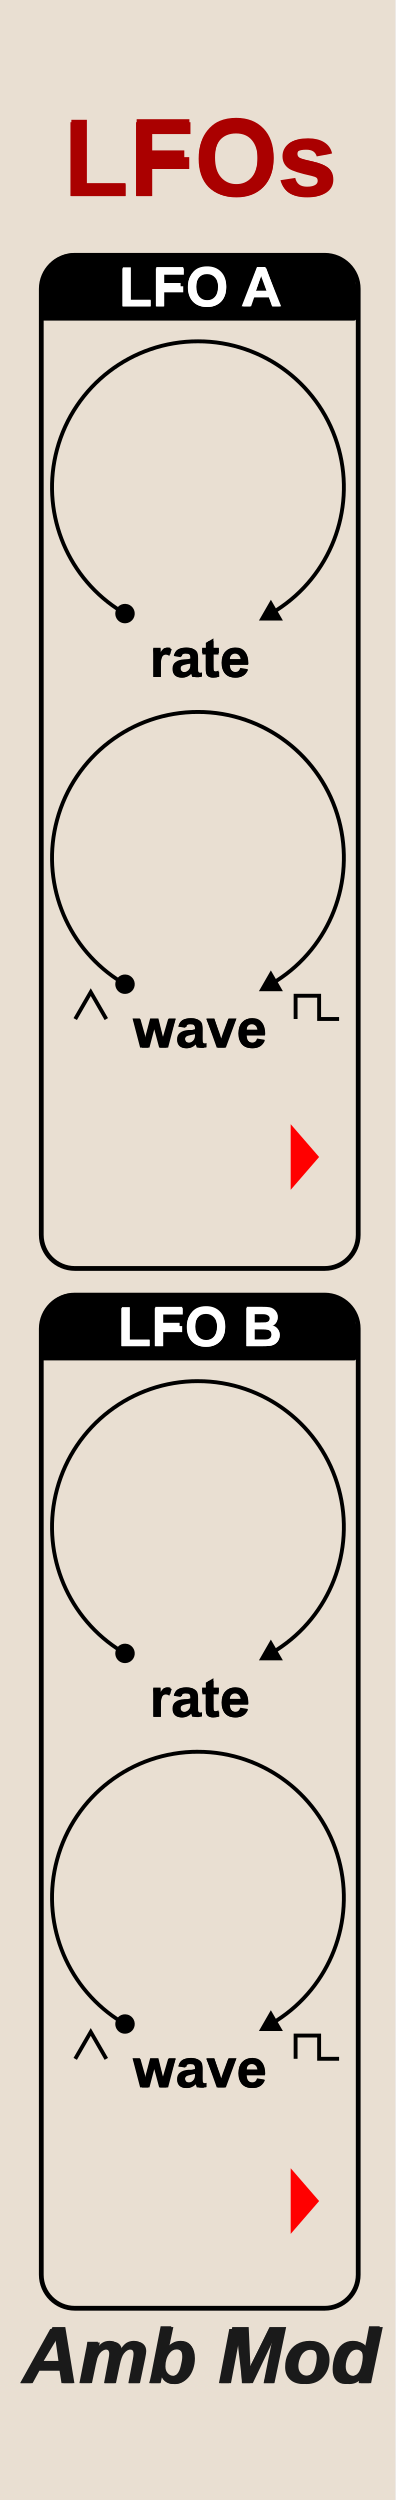
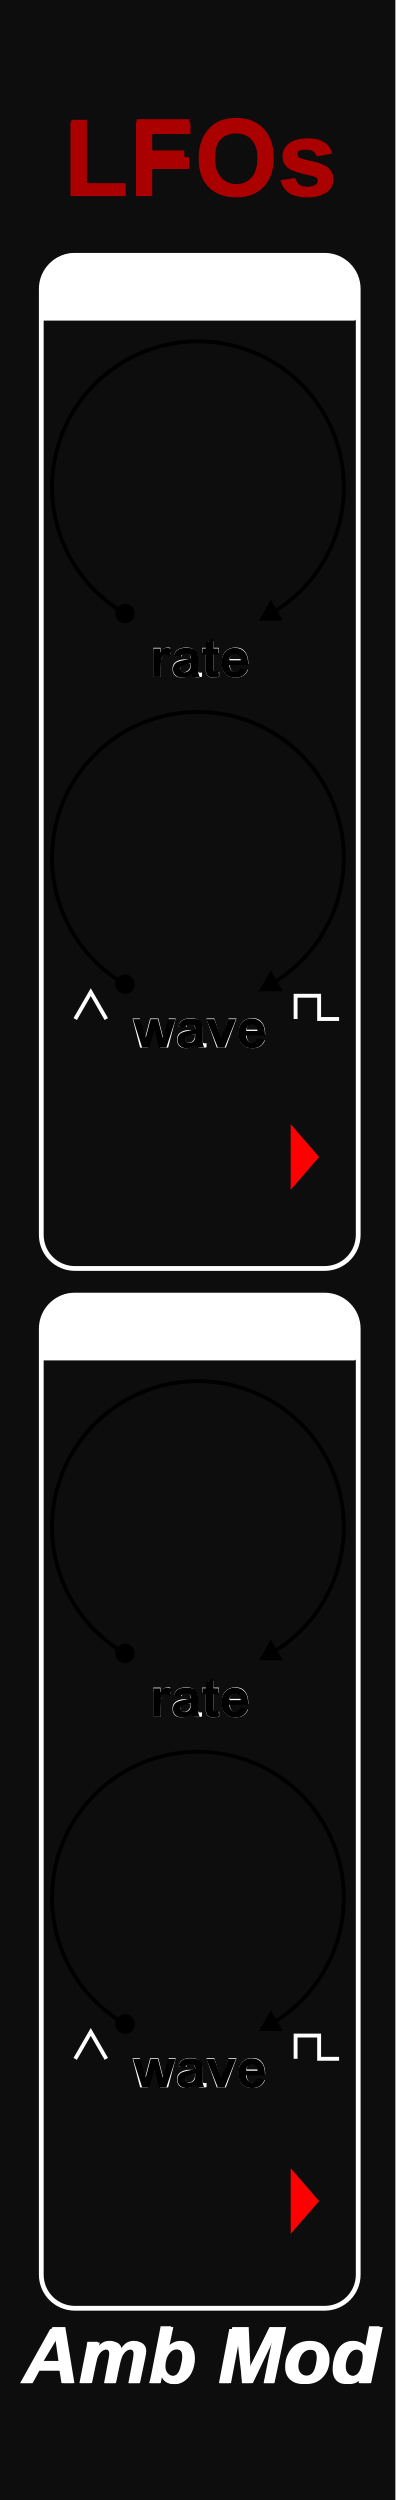
<svg xmlns="http://www.w3.org/2000/svg" width="20.32mm" height="128.5mm" viewBox="0 0 20.32 128.5" version="1.1" id="svg1">
  <defs id="defs1" />
-   <rect x="0" y="0" width="20.32" height="128.5" fill="#e8e2d6" stroke="#000000" stroke-width="0.2" id="rect1" style="stroke:none;fill:#e9dfd2;fill-opacity:1" />
-   <text x="10.301" y="10.079" font-family="sans-serif" font-size="6.829px" font-weight="bold" text-anchor="middle" fill="#1a1a1a" id="text2" style="font-style:normal;font-variant:normal;font-weight:bold;font-stretch:normal;font-size:5.522px;font-family:Arial;-inkscape-font-specification:'Arial Bold';fill:#aa0000;stroke-width:2.626">
+   <rect x="0" y="0" width="20.32" height="128.5" fill="#e8e2d6" stroke="#fff" stroke-width="0.2" id="rect1" style="stroke:none;fill:#0d0d0d;fill-opacity:1" />
+   <text x="10.301" y="10.079" font-family="sans-serif" font-size="6.829px" font-weight="bold" text-anchor="middle" fill="#fff" id="text2" style="font-style:normal;font-variant:normal;font-weight:bold;font-stretch:normal;font-size:5.522px;font-family:Arial;-inkscape-font-specification:'Arial Bold';fill:#aa0000;stroke-width:2.626">
    <tspan style="font-style:normal;font-variant:normal;font-weight:bold;font-stretch:normal;font-size:5.522px;font-family:Arial;-inkscape-font-specification:'Arial Bold';fill:#aa0000;stroke-width:2.626" id="tspan1">LFOs</tspan>
  </text>
-   <path id="path5" style="fill:#000000;fill-opacity:1;stroke:#000000;stroke-width:0.224;stroke-linejoin:round;stroke-dasharray:none;stroke-opacity:1" d="m 3.828,13.131 c -0.918,0 -1.656,0.77 -1.656,1.726 v 1.509 H 18.202 v -1.509 c 0,-0.956 -0.739,-1.726 -1.657,-1.726 z" />
-   <text x="10.281" y="15.746" font-family="sans-serif" font-size="2" text-anchor="middle" fill="#1a1a1a" id="text6" style="font-style:normal;font-variant:normal;font-weight:bold;font-stretch:normal;font-size:2.822px;font-family:Arial;-inkscape-font-specification:'Arial Bold';text-align:center;text-anchor:middle;fill:#ffffff">LFO A</text>
-   <rect style="display:inline;fill:none;fill-opacity:1;stroke:#000000;stroke-width:0.245;stroke-linejoin:round;stroke-dasharray:none;stroke-opacity:1" id="rect6" width="16.29" height="52.077" x="2.122" y="13.122" ry="1.726" rx="1.726" />
-   <text x="10.281" y="34.796" font-family="sans-serif" font-size="2" text-anchor="middle" fill="#1a1a1a" id="text7" style="font-style:normal;font-variant:normal;font-weight:bold;font-stretch:normal;font-size:2.822px;font-family:Arial;-inkscape-font-specification:'Arial Bold';text-align:center;text-anchor:middle;fill:#ffffff">
-     <tspan style="fill:#000000" id="tspan7">rate</tspan>
+   <path id="path5" style="fill:#fff;fill-opacity:1;stroke:#fff;stroke-width:0.224;stroke-linejoin:round;stroke-dasharray:none;stroke-opacity:1" d="m 3.828,13.131 c -0.918,0 -1.656,0.77 -1.656,1.726 v 1.509 H 18.202 v -1.509 c 0,-0.956 -0.739,-1.726 -1.657,-1.726 z" />
+   <text x="10.281" y="15.746" font-family="sans-serif" font-size="2" text-anchor="middle" fill="#fff" id="text6" style="font-style:normal;font-variant:normal;font-weight:bold;font-stretch:normal;font-size:2.822px;font-family:Arial;-inkscape-font-specification:'Arial Bold';text-align:center;text-anchor:middle;fill:#ffffff">LFO A</text>
+   <rect style="display:inline;fill:none;fill-opacity:1;stroke:#fff;stroke-width:0.245;stroke-linejoin:round;stroke-dasharray:none;stroke-opacity:1" id="rect6" width="16.29" height="52.077" x="2.122" y="13.122" ry="1.726" rx="1.726" />
+   <text x="10.281" y="34.796" font-family="sans-serif" font-size="2" text-anchor="middle" fill="#fff" id="text7" style="font-style:normal;font-variant:normal;font-weight:bold;font-stretch:normal;font-size:2.822px;font-family:Arial;-inkscape-font-specification:'Arial Bold';text-align:center;text-anchor:middle;fill:#ffffff">
+     <tspan style="fill:#fff" id="tspan7">rate</tspan>
  </text>
-   <text x="10.281" y="53.846" font-family="sans-serif" font-size="2" text-anchor="middle" fill="#1a1a1a" id="text8" style="font-style:normal;font-variant:normal;font-weight:bold;font-stretch:normal;font-size:2.822px;font-family:Arial;-inkscape-font-specification:'Arial Bold';text-align:center;text-anchor:middle;fill:#ffffff">
-     <tspan style="fill:#000000" id="tspan8">wave</tspan>
+   <text x="10.281" y="53.846" font-family="sans-serif" font-size="2" text-anchor="middle" fill="#fff" id="text8" style="font-style:normal;font-variant:normal;font-weight:bold;font-stretch:normal;font-size:2.822px;font-family:Arial;-inkscape-font-specification:'Arial Bold';text-align:center;text-anchor:middle;fill:#ffffff">
+     <tspan style="fill:#fff" id="tspan8">wave</tspan>
  </text>
  <path style="font-weight:bold;font-size:2.822px;font-family:Arial;-inkscape-font-specification:'Arial Bold';text-align:center;text-anchor:middle" d="M 8.266,34.796 H 7.879 v -1.463 h 0.36 v 0.208 q 0.092,-0.147 0.165,-0.194 0.074,-0.047 0.168,-0.047 0.132,0 0.255,0.073 l -0.12,0.338 q -0.098,-0.063 -0.182,-0.063 -0.081,0 -0.138,0.045 -0.056,0.044 -0.09,0.161 -0.032,0.117 -0.032,0.491 z m 1.017,-1.017 -0.351,-0.063 q 0.059,-0.212 0.204,-0.314 0.145,-0.102 0.43,-0.102 0.259,0 0.386,0.062 0.127,0.061 0.178,0.156 0.052,0.094 0.052,0.346 l -0.004,0.452 q 0,0.193 0.018,0.285 0.019,0.091 0.07,0.196 H 9.882 q -0.015,-0.039 -0.037,-0.114 -0.01,-0.034 -0.014,-0.045 -0.099,0.096 -0.212,0.145 -0.113,0.048 -0.241,0.048 -0.226,0 -0.357,-0.123 -0.13,-0.123 -0.13,-0.31 0,-0.124 0.059,-0.22 0.059,-0.098 0.165,-0.149 0.107,-0.052 0.309,-0.091 0.271,-0.051 0.376,-0.095 v -0.039 q 0,-0.112 -0.055,-0.158 -0.055,-0.048 -0.208,-0.048 -0.103,0 -0.161,0.041 -0.058,0.04 -0.094,0.142 z m 0.518,0.314 q -0.074,0.025 -0.236,0.059 -0.161,0.034 -0.211,0.068 -0.076,0.054 -0.076,0.136 0,0.081 0.061,0.141 0.061,0.059 0.154,0.059 0.105,0 0.2,-0.069 0.07,-0.052 0.092,-0.128 0.015,-0.05 0.015,-0.189 z M 11.234,33.333 v 0.309 h -0.265 v 0.59 q 0,0.179 0.007,0.209 0.008,0.029 0.034,0.048 0.028,0.019 0.066,0.019 0.054,0 0.156,-0.037 l 0.033,0.3 q -0.135,0.058 -0.306,0.058 -0.105,0 -0.189,-0.034 -0.084,-0.036 -0.124,-0.091 -0.039,-0.057 -0.054,-0.152 -0.012,-0.068 -0.012,-0.273 V 33.641 H 10.403 v -0.309 h 0.178 v -0.291 l 0.389,-0.226 v 0.517 z m 1.116,0.998 0.386,0.065 q -0.074,0.212 -0.236,0.324 -0.16,0.11 -0.401,0.11 -0.382,0 -0.565,-0.249 -0.145,-0.2 -0.145,-0.504 0,-0.364 0.19,-0.569 0.19,-0.207 0.481,-0.207 0.327,0 0.515,0.216 0.189,0.215 0.181,0.66 h -0.97 q 0.004,0.172 0.094,0.269 0.09,0.095 0.223,0.095 0.091,0 0.153,-0.05 0.062,-0.05 0.094,-0.16 z m 0.022,-0.391 q -0.004,-0.168 -0.087,-0.255 -0.083,-0.088 -0.201,-0.088 -0.127,0 -0.209,0.092 -0.083,0.092 -0.081,0.251 z" id="text10" aria-label="rate" />
  <path style="font-weight:bold;font-size:2.822px;font-family:Arial;-inkscape-font-specification:'Arial Bold';text-align:center;text-anchor:middle" d="M 7.305,53.846 6.842,52.383 H 7.218 L 7.492,53.342 7.744,52.383 h 0.373 L 8.362,53.342 8.641,52.383 H 9.023 L 8.553,53.846 H 8.181 L 7.929,52.905 7.681,53.846 Z M 9.516,52.829 9.165,52.766 Q 9.224,52.554 9.369,52.452 9.514,52.35 9.799,52.35 q 0.259,0 0.386,0.062 0.127,0.061 0.178,0.156 0.052,0.094 0.052,0.346 l -0.004,0.452 q 0,0.193 0.018,0.285 0.019,0.091 0.07,0.196 h -0.383 q -0.015,-0.039 -0.037,-0.114 -0.01,-0.034 -0.014,-0.045 -0.099,0.096 -0.212,0.145 -0.113,0.048 -0.241,0.048 -0.226,0 -0.357,-0.123 -0.13,-0.123 -0.13,-0.31 0,-0.124 0.059,-0.22 0.059,-0.098 0.165,-0.149 0.107,-0.052 0.309,-0.091 0.271,-0.051 0.376,-0.095 v -0.039 q 0,-0.112 -0.055,-0.158 -0.055,-0.048 -0.208,-0.048 -0.103,0 -0.161,0.041 -0.058,0.04 -0.094,0.142 z m 0.518,0.314 q -0.074,0.025 -0.236,0.059 -0.161,0.034 -0.211,0.068 -0.076,0.054 -0.076,0.136 0,0.081 0.061,0.141 0.061,0.059 0.154,0.059 0.105,0 0.2,-0.069 0.07,-0.052 0.092,-0.128 0.015,-0.05 0.015,-0.189 z m 1.164,0.703 -0.59,-1.463 h 0.407 l 0.276,0.747 0.08,0.249 q 0.032,-0.095 0.04,-0.125 0.019,-0.062 0.041,-0.124 l 0.278,-0.747 h 0.398 l -0.582,1.463 z m 2.015,-0.466 0.386,0.065 q -0.074,0.212 -0.236,0.324 -0.16,0.11 -0.401,0.11 -0.382,0 -0.565,-0.249 -0.145,-0.2 -0.145,-0.504 0,-0.364 0.19,-0.569 0.19,-0.207 0.481,-0.207 0.327,0 0.515,0.216 0.189,0.215 0.181,0.66 h -0.97 q 0.004,0.172 0.094,0.269 0.09,0.095 0.223,0.095 0.091,0 0.153,-0.05 0.062,-0.05 0.094,-0.16 z m 0.022,-0.391 q -0.004,-0.168 -0.087,-0.255 -0.083,-0.088 -0.201,-0.088 -0.127,0 -0.209,0.092 -0.083,0.092 -0.081,0.251 z" id="text11" aria-label="wave" />
-   <path id="path29" style="baseline-shift:baseline;display:inline;overflow:visible;opacity:1;vector-effect:none;stroke-linejoin:round;enable-background:accumulate;stop-color:#000000;stop-opacity:1" d="m 10.176,36.493 c -3.439,0 -6.452,2.311 -7.342,5.633 -0.847,3.163 0.429,6.493 3.123,8.289 -0.084,0.225 0.004,0.483 0.219,0.607 0.234,0.135 0.545,0.056 0.683,-0.183 0.138,-0.239 0.056,-0.545 -0.183,-0.683 -0.075,-0.043 -0.156,-0.065 -0.237,-0.067 -0.141,-0.004 -0.279,0.052 -0.378,0.158 -2.62,-1.75 -3.859,-4.99 -3.034,-8.068 0.867,-3.236 3.799,-5.484 7.148,-5.484 3.35,0 6.281,2.249 7.148,5.484 0.836,3.121 -0.45,6.407 -3.146,8.14 l -0.255,-0.44 -0.613,1.067 h 1.231 L 14.278,50.49 c 2.773,-1.777 4.097,-5.157 3.238,-8.364 -0.89,-3.322 -3.901,-5.633 -7.34,-5.633 z" />
-   <path id="path28" style="opacity:1;baseline-shift:baseline;display:inline;overflow:visible;vector-effect:none;stroke-linejoin:round;enable-background:accumulate;stop-color:#000000;stop-opacity:1" d="M 10.176 17.443 C 6.736 17.443 3.724 19.754 2.834 23.076 C 1.987 26.239 3.263 29.569 5.957 31.365 C 5.873 31.59 5.961 31.848 6.175 31.972 C 6.409 32.107 6.72 32.028 6.858 31.789 C 6.996 31.55 6.915 31.244 6.676 31.106 C 6.601 31.063 6.519 31.041 6.439 31.039 C 6.298 31.035 6.16 31.091 6.061 31.197 C 3.441 29.446 2.202 26.207 3.027 23.129 C 3.894 19.893 6.826 17.644 10.176 17.644 C 13.525 17.644 16.457 19.893 17.324 23.129 C 18.16 26.249 16.874 29.536 14.178 31.268 L 13.924 30.828 L 13.31 31.895 L 14.541 31.895 L 14.278 31.44 C 17.051 29.663 18.375 26.283 17.516 23.076 C 16.626 19.754 13.615 17.443 10.176 17.443 z " />
-   <path style="fill:none;stroke:#000000;stroke-width:0.2;stroke-linejoin:miter;stroke-dasharray:none;stroke-opacity:1" d="M 3.866,52.38 4.665,50.996 5.464,52.38" id="path35" />
-   <path style="fill:none;stroke:#000000;stroke-width:0.2;stroke-linejoin:miter;stroke-dasharray:none;stroke-opacity:1" d="m 15.194,52.376 v -1.194 h 1.209 v 1.194 H 17.429" id="path37" />
-   <path id="path45" style="fill:#000000;fill-opacity:1;stroke:#000000;stroke-width:0.224;stroke-linejoin:round;stroke-dasharray:none;stroke-opacity:1" d="m 3.828,66.577 c -0.918,0 -1.656,0.77 -1.656,1.726 v 1.509 H 18.202 v -1.509 c 0,-0.956 -0.739,-1.726 -1.657,-1.726 z" />
-   <text x="10.281" y="69.192" font-family="sans-serif" font-size="2" text-anchor="middle" fill="#1a1a1a" id="text45" style="font-style:normal;font-variant:normal;font-weight:bold;font-stretch:normal;font-size:2.822px;font-family:Arial;-inkscape-font-specification:'Arial Bold';text-align:center;text-anchor:middle;fill:#ffffff">LFO B</text>
-   <rect style="display:inline;fill:none;fill-opacity:1;stroke:#000000;stroke-width:0.245;stroke-linejoin:round;stroke-dasharray:none;stroke-opacity:1" id="rect45" width="16.29" height="52.077" x="2.122" y="66.568" ry="1.726" rx="1.726" />
-   <text x="10.281" y="88.242" font-family="sans-serif" font-size="2" text-anchor="middle" fill="#1a1a1a" id="text46" style="font-style:normal;font-variant:normal;font-weight:bold;font-stretch:normal;font-size:2.822px;font-family:Arial;-inkscape-font-specification:'Arial Bold';text-align:center;text-anchor:middle;fill:#ffffff">
-     <tspan style="fill:#000000" id="tspan46">rate</tspan>
+   <path id="path29" style="baseline-shift:baseline;display:inline;overflow:visible;opacity:1;vector-effect:none;stroke-linejoin:round;enable-background:accumulate;stop-color:#fff;stop-opacity:1" d="m 10.176,36.493 c -3.439,0 -6.452,2.311 -7.342,5.633 -0.847,3.163 0.429,6.493 3.123,8.289 -0.084,0.225 0.004,0.483 0.219,0.607 0.234,0.135 0.545,0.056 0.683,-0.183 0.138,-0.239 0.056,-0.545 -0.183,-0.683 -0.075,-0.043 -0.156,-0.065 -0.237,-0.067 -0.141,-0.004 -0.279,0.052 -0.378,0.158 -2.62,-1.75 -3.859,-4.99 -3.034,-8.068 0.867,-3.236 3.799,-5.484 7.148,-5.484 3.35,0 6.281,2.249 7.148,5.484 0.836,3.121 -0.45,6.407 -3.146,8.14 l -0.255,-0.44 -0.613,1.067 h 1.231 L 14.278,50.49 c 2.773,-1.777 4.097,-5.157 3.238,-8.364 -0.89,-3.322 -3.901,-5.633 -7.34,-5.633 z" />
+   <path id="path28" style="opacity:1;baseline-shift:baseline;display:inline;overflow:visible;vector-effect:none;stroke-linejoin:round;enable-background:accumulate;stop-color:#fff;stop-opacity:1" d="M 10.176 17.443 C 6.736 17.443 3.724 19.754 2.834 23.076 C 1.987 26.239 3.263 29.569 5.957 31.365 C 5.873 31.59 5.961 31.848 6.175 31.972 C 6.409 32.107 6.72 32.028 6.858 31.789 C 6.996 31.55 6.915 31.244 6.676 31.106 C 6.601 31.063 6.519 31.041 6.439 31.039 C 6.298 31.035 6.16 31.091 6.061 31.197 C 3.441 29.446 2.202 26.207 3.027 23.129 C 3.894 19.893 6.826 17.644 10.176 17.644 C 13.525 17.644 16.457 19.893 17.324 23.129 C 18.16 26.249 16.874 29.536 14.178 31.268 L 13.924 30.828 L 13.31 31.895 L 14.541 31.895 L 14.278 31.44 C 17.051 29.663 18.375 26.283 17.516 23.076 C 16.626 19.754 13.615 17.443 10.176 17.443 z " />
+   <path style="fill:none;stroke:#fff;stroke-width:0.2;stroke-linejoin:miter;stroke-dasharray:none;stroke-opacity:1" d="M 3.866,52.38 4.665,50.996 5.464,52.38" id="path35" />
+   <path style="fill:none;stroke:#fff;stroke-width:0.2;stroke-linejoin:miter;stroke-dasharray:none;stroke-opacity:1" d="m 15.194,52.376 v -1.194 h 1.209 v 1.194 H 17.429" id="path37" />
+   <path id="path45" style="fill:#fff;fill-opacity:1;stroke:#fff;stroke-width:0.224;stroke-linejoin:round;stroke-dasharray:none;stroke-opacity:1" d="m 3.828,66.577 c -0.918,0 -1.656,0.77 -1.656,1.726 v 1.509 H 18.202 v -1.509 c 0,-0.956 -0.739,-1.726 -1.657,-1.726 z" />
+   <text x="10.281" y="69.192" font-family="sans-serif" font-size="2" text-anchor="middle" fill="#fff" id="text45" style="font-style:normal;font-variant:normal;font-weight:bold;font-stretch:normal;font-size:2.822px;font-family:Arial;-inkscape-font-specification:'Arial Bold';text-align:center;text-anchor:middle;fill:#ffffff">LFO B</text>
+   <rect style="display:inline;fill:none;fill-opacity:1;stroke:#fff;stroke-width:0.245;stroke-linejoin:round;stroke-dasharray:none;stroke-opacity:1" id="rect45" width="16.29" height="52.077" x="2.122" y="66.568" ry="1.726" rx="1.726" />
+   <text x="10.281" y="88.242" font-family="sans-serif" font-size="2" text-anchor="middle" fill="#fff" id="text46" style="font-style:normal;font-variant:normal;font-weight:bold;font-stretch:normal;font-size:2.822px;font-family:Arial;-inkscape-font-specification:'Arial Bold';text-align:center;text-anchor:middle;fill:#ffffff">
+     <tspan style="fill:#fff" id="tspan46">rate</tspan>
  </text>
-   <text x="10.281" y="107.292" font-family="sans-serif" font-size="2" text-anchor="middle" fill="#1a1a1a" id="text47" style="font-style:normal;font-variant:normal;font-weight:bold;font-stretch:normal;font-size:2.822px;font-family:Arial;-inkscape-font-specification:'Arial Bold';text-align:center;text-anchor:middle;fill:#ffffff">
-     <tspan style="fill:#000000" id="tspan47">wave</tspan>
+   <text x="10.281" y="107.292" font-family="sans-serif" font-size="2" text-anchor="middle" fill="#fff" id="text47" style="font-style:normal;font-variant:normal;font-weight:bold;font-stretch:normal;font-size:2.822px;font-family:Arial;-inkscape-font-specification:'Arial Bold';text-align:center;text-anchor:middle;fill:#ffffff">
+     <tspan style="fill:#fff" id="tspan47">wave</tspan>
  </text>
  <path style="font-weight:bold;font-size:2.822px;font-family:Arial;-inkscape-font-specification:'Arial Bold';text-align:center;text-anchor:middle" d="M 8.266,88.242 H 7.879 v -1.463 h 0.36 v 0.208 q 0.092,-0.147 0.165,-0.194 0.074,-0.047 0.168,-0.047 0.132,0 0.255,0.073 l -0.12,0.338 q -0.098,-0.063 -0.182,-0.063 -0.081,0 -0.138,0.045 -0.056,0.044 -0.09,0.161 -0.032,0.117 -0.032,0.491 z m 1.017,-1.017 -0.351,-0.063 q 0.059,-0.212 0.204,-0.314 0.145,-0.102 0.43,-0.102 0.259,0 0.386,0.062 0.127,0.061 0.178,0.156 0.052,0.094 0.052,0.346 l -0.004,0.452 q 0,0.193 0.018,0.285 0.019,0.091 0.07,0.196 H 9.882 q -0.015,-0.039 -0.037,-0.114 -0.01,-0.034 -0.014,-0.045 -0.099,0.096 -0.212,0.145 -0.113,0.048 -0.241,0.048 -0.226,0 -0.357,-0.123 -0.13,-0.123 -0.13,-0.31 0,-0.124 0.059,-0.22 0.059,-0.098 0.165,-0.149 0.107,-0.052 0.309,-0.091 0.271,-0.051 0.376,-0.095 v -0.039 q 0,-0.112 -0.055,-0.158 -0.055,-0.048 -0.208,-0.048 -0.103,0 -0.161,0.041 -0.058,0.04 -0.094,0.142 z m 0.518,0.314 q -0.074,0.025 -0.236,0.059 -0.161,0.034 -0.211,0.068 -0.076,0.054 -0.076,0.136 0,0.081 0.061,0.141 0.061,0.059 0.154,0.059 0.105,0 0.2,-0.069 0.07,-0.052 0.092,-0.128 0.015,-0.05 0.015,-0.189 z M 11.234,86.779 v 0.309 h -0.265 v 0.59 q 0,0.179 0.007,0.209 0.008,0.029 0.034,0.048 0.028,0.019 0.066,0.019 0.054,0 0.156,-0.037 l 0.033,0.3 q -0.135,0.058 -0.306,0.058 -0.105,0 -0.189,-0.034 -0.084,-0.036 -0.124,-0.091 -0.039,-0.057 -0.054,-0.152 -0.012,-0.068 -0.012,-0.273 V 87.087 H 10.403 v -0.309 h 0.178 v -0.291 l 0.389,-0.226 v 0.517 z m 1.116,0.998 0.386,0.065 q -0.074,0.212 -0.236,0.324 -0.16,0.11 -0.401,0.11 -0.382,0 -0.565,-0.249 -0.145,-0.2 -0.145,-0.504 0,-0.364 0.19,-0.569 0.19,-0.207 0.481,-0.207 0.327,0 0.515,0.216 0.189,0.215 0.181,0.66 h -0.97 q 0.004,0.172 0.094,0.269 0.09,0.095 0.223,0.095 0.091,0 0.153,-0.05 0.062,-0.05 0.094,-0.16 z m 0.022,-0.391 q -0.004,-0.168 -0.087,-0.255 -0.083,-0.088 -0.201,-0.088 -0.127,0 -0.209,0.092 -0.083,0.092 -0.081,0.251 z" id="path47" aria-label="rate" />
  <path style="font-weight:bold;font-size:2.822px;font-family:Arial;-inkscape-font-specification:'Arial Bold';text-align:center;text-anchor:middle" d="m 7.305,107.292 -0.463,-1.463 h 0.376 l 0.274,0.959 0.252,-0.959 h 0.373 l 0.244,0.959 0.28,-0.959 h 0.382 l -0.47,1.463 H 8.181 l -0.252,-0.941 -0.248,0.941 z M 9.516,106.275 9.165,106.212 q 0.059,-0.212 0.204,-0.314 0.145,-0.102 0.43,-0.102 0.259,0 0.386,0.062 0.127,0.061 0.178,0.156 0.052,0.094 0.052,0.346 l -0.004,0.452 q 0,0.193 0.018,0.285 0.019,0.091 0.07,0.196 h -0.383 q -0.015,-0.039 -0.037,-0.114 -0.01,-0.035 -0.014,-0.045 -0.099,0.097 -0.212,0.145 -0.113,0.048 -0.241,0.048 -0.226,0 -0.357,-0.123 -0.13,-0.123 -0.13,-0.31 0,-0.124 0.059,-0.22 0.059,-0.098 0.165,-0.149 0.107,-0.052 0.309,-0.091 0.271,-0.051 0.376,-0.095 v -0.039 q 0,-0.112 -0.055,-0.158 -0.055,-0.048 -0.208,-0.048 -0.103,0 -0.161,0.041 -0.058,0.04 -0.094,0.142 z m 0.518,0.314 q -0.074,0.025 -0.236,0.059 -0.161,0.035 -0.211,0.068 -0.076,0.054 -0.076,0.136 0,0.081 0.061,0.141 0.061,0.059 0.154,0.059 0.105,0 0.2,-0.069 0.07,-0.052 0.092,-0.128 0.015,-0.05 0.015,-0.189 z m 1.164,0.703 -0.59,-1.463 h 0.407 l 0.276,0.747 0.08,0.249 q 0.032,-0.095 0.04,-0.125 0.019,-0.062 0.041,-0.124 l 0.278,-0.747 h 0.398 l -0.582,1.463 z m 2.015,-0.466 0.386,0.065 q -0.074,0.212 -0.236,0.324 -0.16,0.11 -0.401,0.11 -0.382,0 -0.565,-0.249 -0.145,-0.2 -0.145,-0.504 0,-0.364 0.19,-0.569 0.19,-0.207 0.481,-0.207 0.327,0 0.515,0.216 0.189,0.215 0.181,0.66 h -0.97 q 0.004,0.172 0.094,0.269 0.09,0.095 0.223,0.095 0.091,0 0.153,-0.05 0.062,-0.05 0.094,-0.16 z m 0.022,-0.391 q -0.004,-0.168 -0.087,-0.255 -0.083,-0.088 -0.201,-0.088 -0.127,0 -0.209,0.092 -0.083,0.092 -0.081,0.251 z" id="path48" aria-label="wave" />
-   <path id="path49" style="baseline-shift:baseline;display:inline;overflow:visible;opacity:1;vector-effect:none;stroke-linejoin:round;enable-background:accumulate;stop-color:#000000;stop-opacity:1" d="m 10.176,89.939 c -3.439,0 -6.452,2.311 -7.342,5.633 -0.847,3.163 0.429,6.493 3.123,8.289 -0.084,0.225 0.004,0.483 0.219,0.607 0.234,0.135 0.545,0.056 0.683,-0.183 0.138,-0.239 0.056,-0.545 -0.183,-0.683 -0.075,-0.043 -0.156,-0.065 -0.237,-0.067 -0.141,-0.004 -0.279,0.052 -0.378,0.158 -2.62,-1.75 -3.859,-4.99 -3.034,-8.068 0.867,-3.236 3.799,-5.484 7.148,-5.484 3.35,0 6.281,2.249 7.148,5.484 0.836,3.121 -0.45,6.407 -3.146,8.14 l -0.255,-0.44 -0.613,1.067 h 1.231 l -0.263,-0.454 c 2.773,-1.777 4.097,-5.157 3.238,-8.364 -0.89,-3.322 -3.901,-5.633 -7.34,-5.633 z" />
-   <path id="path50" style="baseline-shift:baseline;display:inline;overflow:visible;opacity:1;vector-effect:none;stroke-linejoin:round;enable-background:accumulate;stop-color:#000000;stop-opacity:1" d="m 10.176,70.889 c -3.439,0 -6.452,2.311 -7.342,5.633 -0.847,3.163 0.429,6.493 3.123,8.289 -0.084,0.225 0.004,0.483 0.219,0.607 0.234,0.135 0.545,0.056 0.683,-0.183 0.138,-0.239 0.056,-0.545 -0.183,-0.683 -0.075,-0.043 -0.156,-0.065 -0.237,-0.067 -0.141,-0.004 -0.279,0.052 -0.378,0.158 -2.62,-1.75 -3.859,-4.99 -3.034,-8.068 0.867,-3.236 3.799,-5.484 7.148,-5.484 3.35,0 6.281,2.249 7.148,5.484 0.836,3.121 -0.45,6.407 -3.146,8.14 l -0.255,-0.44 -0.613,1.067 h 1.231 l -0.263,-0.454 c 2.773,-1.777 4.097,-5.157 3.238,-8.364 -0.89,-3.322 -3.901,-5.633 -7.34,-5.633 z" />
-   <path style="fill:none;stroke:#000000;stroke-width:0.2;stroke-linejoin:miter;stroke-dasharray:none;stroke-opacity:1" d="m 3.866,105.826 0.799,-1.384 0.799,1.384" id="path51" />
-   <path style="fill:none;stroke:#000000;stroke-width:0.2;stroke-linejoin:miter;stroke-dasharray:none;stroke-opacity:1" d="m 15.194,105.822 v -1.194 h 1.209 v 1.194 H 17.429" id="path52" />
-   <text x="10.279" y="122.492" font-family="sans-serif" font-size="4.025px" text-anchor="middle" fill="#1a1a1a" id="text52" style="stroke-width:1.548">
+   <path id="path49" style="baseline-shift:baseline;display:inline;overflow:visible;opacity:1;vector-effect:none;stroke-linejoin:round;enable-background:accumulate;stop-color:#fff;stop-opacity:1" d="m 10.176,89.939 c -3.439,0 -6.452,2.311 -7.342,5.633 -0.847,3.163 0.429,6.493 3.123,8.289 -0.084,0.225 0.004,0.483 0.219,0.607 0.234,0.135 0.545,0.056 0.683,-0.183 0.138,-0.239 0.056,-0.545 -0.183,-0.683 -0.075,-0.043 -0.156,-0.065 -0.237,-0.067 -0.141,-0.004 -0.279,0.052 -0.378,0.158 -2.62,-1.75 -3.859,-4.99 -3.034,-8.068 0.867,-3.236 3.799,-5.484 7.148,-5.484 3.35,0 6.281,2.249 7.148,5.484 0.836,3.121 -0.45,6.407 -3.146,8.14 l -0.255,-0.44 -0.613,1.067 h 1.231 l -0.263,-0.454 c 2.773,-1.777 4.097,-5.157 3.238,-8.364 -0.89,-3.322 -3.901,-5.633 -7.34,-5.633 z" />
+   <path id="path50" style="baseline-shift:baseline;display:inline;overflow:visible;opacity:1;vector-effect:none;stroke-linejoin:round;enable-background:accumulate;stop-color:#fff;stop-opacity:1" d="m 10.176,70.889 c -3.439,0 -6.452,2.311 -7.342,5.633 -0.847,3.163 0.429,6.493 3.123,8.289 -0.084,0.225 0.004,0.483 0.219,0.607 0.234,0.135 0.545,0.056 0.683,-0.183 0.138,-0.239 0.056,-0.545 -0.183,-0.683 -0.075,-0.043 -0.156,-0.065 -0.237,-0.067 -0.141,-0.004 -0.279,0.052 -0.378,0.158 -2.62,-1.75 -3.859,-4.99 -3.034,-8.068 0.867,-3.236 3.799,-5.484 7.148,-5.484 3.35,0 6.281,2.249 7.148,5.484 0.836,3.121 -0.45,6.407 -3.146,8.14 l -0.255,-0.44 -0.613,1.067 h 1.231 l -0.263,-0.454 c 2.773,-1.777 4.097,-5.157 3.238,-8.364 -0.89,-3.322 -3.901,-5.633 -7.34,-5.633 z" />
+   <path style="fill:none;stroke:#fff;stroke-width:0.2;stroke-linejoin:miter;stroke-dasharray:none;stroke-opacity:1" d="m 3.866,105.826 0.799,-1.384 0.799,1.384" id="path51" />
+   <path style="fill:none;stroke:#fff;stroke-width:0.2;stroke-linejoin:miter;stroke-dasharray:none;stroke-opacity:1" d="m 15.194,105.822 v -1.194 h 1.209 v 1.194 H 17.429" id="path52" />
+   <text x="10.279" y="122.492" font-family="sans-serif" font-size="4.025px" text-anchor="middle" fill="#fff" id="text52" style="stroke-width:1.548">
    <tspan style="font-style:italic;font-variant:normal;font-weight:bold;font-stretch:normal;font-family:Arial;-inkscape-font-specification:'Arial Bold Italic';stroke-width:1.548" id="tspan52">Amb Mod</tspan>
  </text>
-   <path style="font-style:italic;font-weight:bold;font-size:4.025px;font-family:Arial;-inkscape-font-specification:'Arial Bold Italic';text-anchor:middle;fill:#1a1a1a;stroke-width:1.548" d="M 3.165,121.856 H 2.024 l -0.346,0.637 H 1.069 l 1.629,-2.881 h 0.658 l 0.468,2.881 H 3.262 Z m -0.073,-0.479 -0.167,-1.159 -0.696,1.159 z m 1.507,-0.971 h 0.531 l -0.053,0.254 q 0.31,-0.303 0.652,-0.303 0.236,0 0.364,0.098 0.128,0.098 0.163,0.271 0.108,-0.157 0.31,-0.263 0.202,-0.106 0.421,-0.106 0.25,0 0.389,0.134 0.14,0.134 0.14,0.354 0,0.108 -0.055,0.373 l -0.267,1.275 H 6.63 l 0.267,-1.275 q 0.049,-0.24 0.049,-0.271 0,-0.086 -0.053,-0.136 -0.051,-0.051 -0.155,-0.051 -0.21,0 -0.375,0.222 -0.12,0.159 -0.204,0.564 L 5.96,122.492 H 5.396 l 0.263,-1.262 q 0.045,-0.218 0.045,-0.283 0,-0.083 -0.057,-0.136 -0.055,-0.053 -0.153,-0.053 -0.092,0 -0.191,0.055 -0.098,0.055 -0.173,0.151 -0.073,0.096 -0.126,0.248 -0.024,0.071 -0.077,0.32 l -0.2,0.959 H 4.164 Z m 3.144,2.087 0.601,-2.881 h 0.566 l -0.202,0.963 q 0.155,-0.118 0.289,-0.167 0.136,-0.051 0.295,-0.051 0.33,0 0.529,0.222 0.198,0.22 0.198,0.643 0,0.285 -0.094,0.554 -0.092,0.267 -0.25,0.436 -0.155,0.167 -0.328,0.25 -0.171,0.081 -0.36,0.081 -0.448,0 -0.658,-0.393 l -0.073,0.344 z m 0.761,-0.851 q 0,0.21 0.118,0.342 0.12,0.132 0.281,0.132 0.141,0 0.269,-0.102 0.13,-0.102 0.214,-0.326 0.086,-0.224 0.086,-0.452 0,-0.222 -0.116,-0.348 -0.114,-0.128 -0.277,-0.128 -0.212,0 -0.366,0.197 -0.21,0.269 -0.21,0.686 z m 4.492,0.851 h -0.562 l -0.104,-2.407 -0.458,2.407 h -0.535 l 0.601,-2.881 h 0.845 l 0.088,2.018 0.983,-2.018 h 0.855 l -0.603,2.881 h -0.54 l 0.568,-2.39 z m 1.775,-0.867 q 0,-0.58 0.326,-0.924 0.328,-0.346 0.861,-0.346 0.462,0 0.721,0.255 0.259,0.254 0.259,0.684 0,0.507 -0.324,0.876 -0.324,0.369 -0.869,0.369 -0.295,0 -0.523,-0.118 -0.228,-0.118 -0.34,-0.334 -0.112,-0.216 -0.112,-0.464 z m 1.607,-0.403 q 0,-0.2 -0.118,-0.32 -0.116,-0.122 -0.301,-0.122 -0.183,0 -0.324,0.114 -0.141,0.112 -0.22,0.328 -0.079,0.214 -0.079,0.395 0,0.224 0.122,0.356 0.122,0.132 0.307,0.132 0.232,0 0.389,-0.198 0.224,-0.281 0.224,-0.684 z m 2.696,1.269 h -0.535 l 0.047,-0.226 q -0.153,0.147 -0.303,0.212 -0.147,0.063 -0.334,0.063 -0.324,0 -0.527,-0.22 -0.2,-0.222 -0.2,-0.654 0,-0.501 0.283,-0.906 0.283,-0.405 0.749,-0.405 0.421,0 0.631,0.334 l 0.226,-1.079 h 0.564 z m -1.303,-0.849 q 0,0.224 0.112,0.35 0.114,0.126 0.279,0.126 0.153,0 0.285,-0.104 0.134,-0.106 0.212,-0.322 0.081,-0.216 0.081,-0.415 0,-0.226 -0.122,-0.366 -0.122,-0.14 -0.281,-0.14 -0.248,0 -0.407,0.275 -0.159,0.275 -0.159,0.595 z" id="text53" aria-label="Amb Mod" />
+   <path style="font-style:italic;font-weight:bold;font-size:4.025px;font-family:Arial;-inkscape-font-specification:'Arial Bold Italic';text-anchor:middle;fill:#fff;stroke-width:1.548" d="M 3.165,121.856 H 2.024 l -0.346,0.637 H 1.069 l 1.629,-2.881 h 0.658 l 0.468,2.881 H 3.262 Z m -0.073,-0.479 -0.167,-1.159 -0.696,1.159 z m 1.507,-0.971 h 0.531 l -0.053,0.254 q 0.31,-0.303 0.652,-0.303 0.236,0 0.364,0.098 0.128,0.098 0.163,0.271 0.108,-0.157 0.31,-0.263 0.202,-0.106 0.421,-0.106 0.25,0 0.389,0.134 0.14,0.134 0.14,0.354 0,0.108 -0.055,0.373 l -0.267,1.275 H 6.63 l 0.267,-1.275 q 0.049,-0.24 0.049,-0.271 0,-0.086 -0.053,-0.136 -0.051,-0.051 -0.155,-0.051 -0.21,0 -0.375,0.222 -0.12,0.159 -0.204,0.564 L 5.96,122.492 H 5.396 l 0.263,-1.262 q 0.045,-0.218 0.045,-0.283 0,-0.083 -0.057,-0.136 -0.055,-0.053 -0.153,-0.053 -0.092,0 -0.191,0.055 -0.098,0.055 -0.173,0.151 -0.073,0.096 -0.126,0.248 -0.024,0.071 -0.077,0.32 l -0.2,0.959 H 4.164 Z m 3.144,2.087 0.601,-2.881 h 0.566 l -0.202,0.963 q 0.155,-0.118 0.289,-0.167 0.136,-0.051 0.295,-0.051 0.33,0 0.529,0.222 0.198,0.22 0.198,0.643 0,0.285 -0.094,0.554 -0.092,0.267 -0.25,0.436 -0.155,0.167 -0.328,0.25 -0.171,0.081 -0.36,0.081 -0.448,0 -0.658,-0.393 l -0.073,0.344 z m 0.761,-0.851 q 0,0.21 0.118,0.342 0.12,0.132 0.281,0.132 0.141,0 0.269,-0.102 0.13,-0.102 0.214,-0.326 0.086,-0.224 0.086,-0.452 0,-0.222 -0.116,-0.348 -0.114,-0.128 -0.277,-0.128 -0.212,0 -0.366,0.197 -0.21,0.269 -0.21,0.686 z m 4.492,0.851 h -0.562 l -0.104,-2.407 -0.458,2.407 h -0.535 l 0.601,-2.881 h 0.845 l 0.088,2.018 0.983,-2.018 h 0.855 l -0.603,2.881 h -0.54 l 0.568,-2.39 z m 1.775,-0.867 q 0,-0.58 0.326,-0.924 0.328,-0.346 0.861,-0.346 0.462,0 0.721,0.255 0.259,0.254 0.259,0.684 0,0.507 -0.324,0.876 -0.324,0.369 -0.869,0.369 -0.295,0 -0.523,-0.118 -0.228,-0.118 -0.34,-0.334 -0.112,-0.216 -0.112,-0.464 z m 1.607,-0.403 q 0,-0.2 -0.118,-0.32 -0.116,-0.122 -0.301,-0.122 -0.183,0 -0.324,0.114 -0.141,0.112 -0.22,0.328 -0.079,0.214 -0.079,0.395 0,0.224 0.122,0.356 0.122,0.132 0.307,0.132 0.232,0 0.389,-0.198 0.224,-0.281 0.224,-0.684 z m 2.696,1.269 h -0.535 l 0.047,-0.226 q -0.153,0.147 -0.303,0.212 -0.147,0.063 -0.334,0.063 -0.324,0 -0.527,-0.22 -0.2,-0.222 -0.2,-0.654 0,-0.501 0.283,-0.906 0.283,-0.405 0.749,-0.405 0.421,0 0.631,0.334 l 0.226,-1.079 h 0.564 z m -1.303,-0.849 q 0,0.224 0.112,0.35 0.114,0.126 0.279,0.126 0.153,0 0.285,-0.104 0.134,-0.106 0.212,-0.322 0.081,-0.216 0.081,-0.415 0,-0.226 -0.122,-0.366 -0.122,-0.14 -0.281,-0.14 -0.248,0 -0.407,0.275 -0.159,0.275 -0.159,0.595 z" id="text53" aria-label="Amb Mod" />
  <path style="fill:#ff0000;fill-opacity:1;stroke:none;stroke-width:0.2;stroke-linejoin:round;stroke-dasharray:none;stroke-opacity:1" id="path36-2" d="m 40.693,100.277 2.12,3.671 2.12,3.671 -4.239,0 -4.239,0 2.12,-3.671 z" transform="matrix(0,0.3979664,-0.1989601,0,36.35361,43.27528)" />
  <path style="fill:#ff0000;fill-opacity:1;stroke:none;stroke-width:0.2;stroke-linejoin:round;stroke-dasharray:none;stroke-opacity:1" id="path36-4" d="m 40.693,100.277 2.12,3.671 2.12,3.671 -4.239,0 -4.239,0 2.12,-3.671 z" transform="matrix(0,0.3979664,-0.1989601,0,36.35361,96.94002)" />
  <path d="m 6.317,15.746 v -2.004 h 0.408 v 1.663 h 1.014 v 0.34 z m 1.716,0 v -2.02 h 1.385 v 0.342 H 8.441 v 0.478 h 0.843 v 0.342 H 8.441 v 0.859 z m 1.638,-0.998 q 0,-0.309 0.092,-0.518 0.069,-0.154 0.187,-0.277 0.12,-0.123 0.262,-0.182 0.189,-0.08 0.435,-0.08 0.446,0 0.714,0.277 0.269,0.277 0.269,0.77 0,0.489 -0.266,0.766 -0.266,0.276 -0.711,0.276 -0.451,0 -0.717,-0.274 -0.266,-0.276 -0.266,-0.758 z m 0.42,-0.014 q 0,0.343 0.158,0.521 0.158,0.176 0.402,0.176 0.244,0 0.4,-0.175 0.157,-0.176 0.157,-0.528 0,-0.347 -0.153,-0.518 -0.152,-0.171 -0.404,-0.171 -0.252,0 -0.407,0.174 -0.154,0.172 -0.154,0.521 z m 4.359,1.011 h -0.444 l -0.176,-0.459 h -0.808 l -0.167,0.459 h -0.433 l 0.787,-2.02 h 0.431 z m -0.751,-0.799 -0.278,-0.75 -0.273,0.75 z" id="text55" style="font-weight:bold;font-size:2.822px;font-family:Arial;-inkscape-font-specification:'Arial Bold';text-align:center;text-anchor:middle;fill:#ffffff" aria-label="LFO A" />
  <path d="m 6.265,69.192 v -2.004 h 0.408 v 1.663 h 1.014 v 0.34 z m 1.716,0 v -2.02 h 1.385 v 0.342 H 8.389 v 0.478 h 0.843 v 0.342 H 8.389 v 0.859 z m 1.638,-0.998 q 0,-0.309 0.092,-0.518 0.069,-0.154 0.187,-0.277 0.12,-0.123 0.262,-0.182 0.189,-0.08 0.435,-0.08 0.446,0 0.714,0.277 0.269,0.277 0.269,0.77 0,0.489 -0.266,0.766 -0.266,0.276 -0.711,0.276 -0.451,0 -0.717,-0.274 -0.266,-0.276 -0.266,-0.758 z m 0.42,-0.014 q 0,0.343 0.158,0.521 0.158,0.176 0.402,0.176 0.244,0 0.4,-0.175 0.157,-0.176 0.157,-0.528 0,-0.347 -0.153,-0.518 -0.152,-0.171 -0.404,-0.171 -0.252,0 -0.407,0.174 -0.154,0.172 -0.154,0.521 z m 2.643,-1.009 h 0.808 q 0.24,0 0.357,0.021 0.119,0.019 0.211,0.083 0.094,0.063 0.156,0.169 0.062,0.105 0.062,0.236 0,0.142 -0.077,0.26 -0.076,0.119 -0.207,0.178 0.185,0.054 0.284,0.183 0.099,0.13 0.099,0.305 0,0.138 -0.065,0.269 -0.063,0.13 -0.175,0.208 -0.11,0.077 -0.273,0.095 -0.102,0.011 -0.492,0.014 h -0.688 z m 0.408,0.336 v 0.467 h 0.267 q 0.238,0 0.296,-0.007 0.105,-0.012 0.164,-0.072 0.061,-0.061 0.061,-0.158 0,-0.094 -0.052,-0.152 -0.051,-0.059 -0.153,-0.072 -0.061,-0.007 -0.349,-0.007 z m 0,0.803 v 0.54 h 0.378 q 0.22,0 0.28,-0.012 0.091,-0.017 0.147,-0.08 0.058,-0.065 0.058,-0.172 0,-0.091 -0.044,-0.154 -0.044,-0.063 -0.128,-0.092 -0.083,-0.029 -0.361,-0.029 z" id="text56" style="font-weight:bold;font-size:2.822px;font-family:Arial;-inkscape-font-specification:'Arial Bold';text-align:center;text-anchor:middle;fill:#ffffff" aria-label="LFO B" />
  <path d="M 3.668,10.079 V 6.158 h 0.798 v 3.255 H 6.451 V 10.079 Z m 3.357,0 V 6.126 H 9.735 V 6.794 H 7.823 V 7.73 H 9.473 V 8.399 H 7.823 V 10.079 Z M 10.231,8.126 q 0,-0.604 0.181,-1.014 0.135,-0.302 0.367,-0.542 0.235,-0.24 0.512,-0.356 0.369,-0.156 0.852,-0.156 0.874,0 1.397,0.542 0.526,0.542 0.526,1.507 0,0.957 -0.52,1.499 -0.52,0.539 -1.391,0.539 -0.882,0 -1.402,-0.537 -0.52,-0.539 -0.52,-1.483 z m 0.822,-0.027 q 0,0.671 0.31,1.019 0.31,0.345 0.787,0.345 0.477,0 0.782,-0.342 0.307,-0.345 0.307,-1.033 0,-0.679 -0.299,-1.014 -0.297,-0.334 -0.79,-0.334 -0.493,0 -0.795,0.34 -0.302,0.337 -0.302,1.019 z M 14.416,9.262 15.176,9.146 q 0.049,0.221 0.197,0.337 0.148,0.113 0.415,0.113 0.294,0 0.442,-0.108 0.1,-0.075 0.1,-0.202 0,-0.086 -0.054,-0.143 -0.057,-0.054 -0.253,-0.1 -0.917,-0.202 -1.162,-0.369 -0.34,-0.232 -0.34,-0.644 0,-0.372 0.294,-0.626 0.294,-0.253 0.911,-0.253 0.588,0 0.874,0.191 0.286,0.191 0.394,0.566 L 16.279,8.04 q -0.046,-0.167 -0.175,-0.256 -0.127,-0.089 -0.364,-0.089 -0.299,0 -0.429,0.084 -0.086,0.059 -0.086,0.154 0,0.081 0.075,0.138 0.102,0.075 0.706,0.213 0.607,0.138 0.847,0.337 0.237,0.202 0.237,0.564 0,0.394 -0.329,0.677 -0.329,0.283 -0.973,0.283 -0.585,0 -0.928,-0.237 Q 14.521,9.669 14.416,9.262 Z" id="text57" style="font-weight:bold;font-size:5.522px;font-family:Arial;-inkscape-font-specification:'Arial Bold';text-anchor:middle;fill:#aa0000;stroke-width:2.626" aria-label="LFOs" />
</svg>
